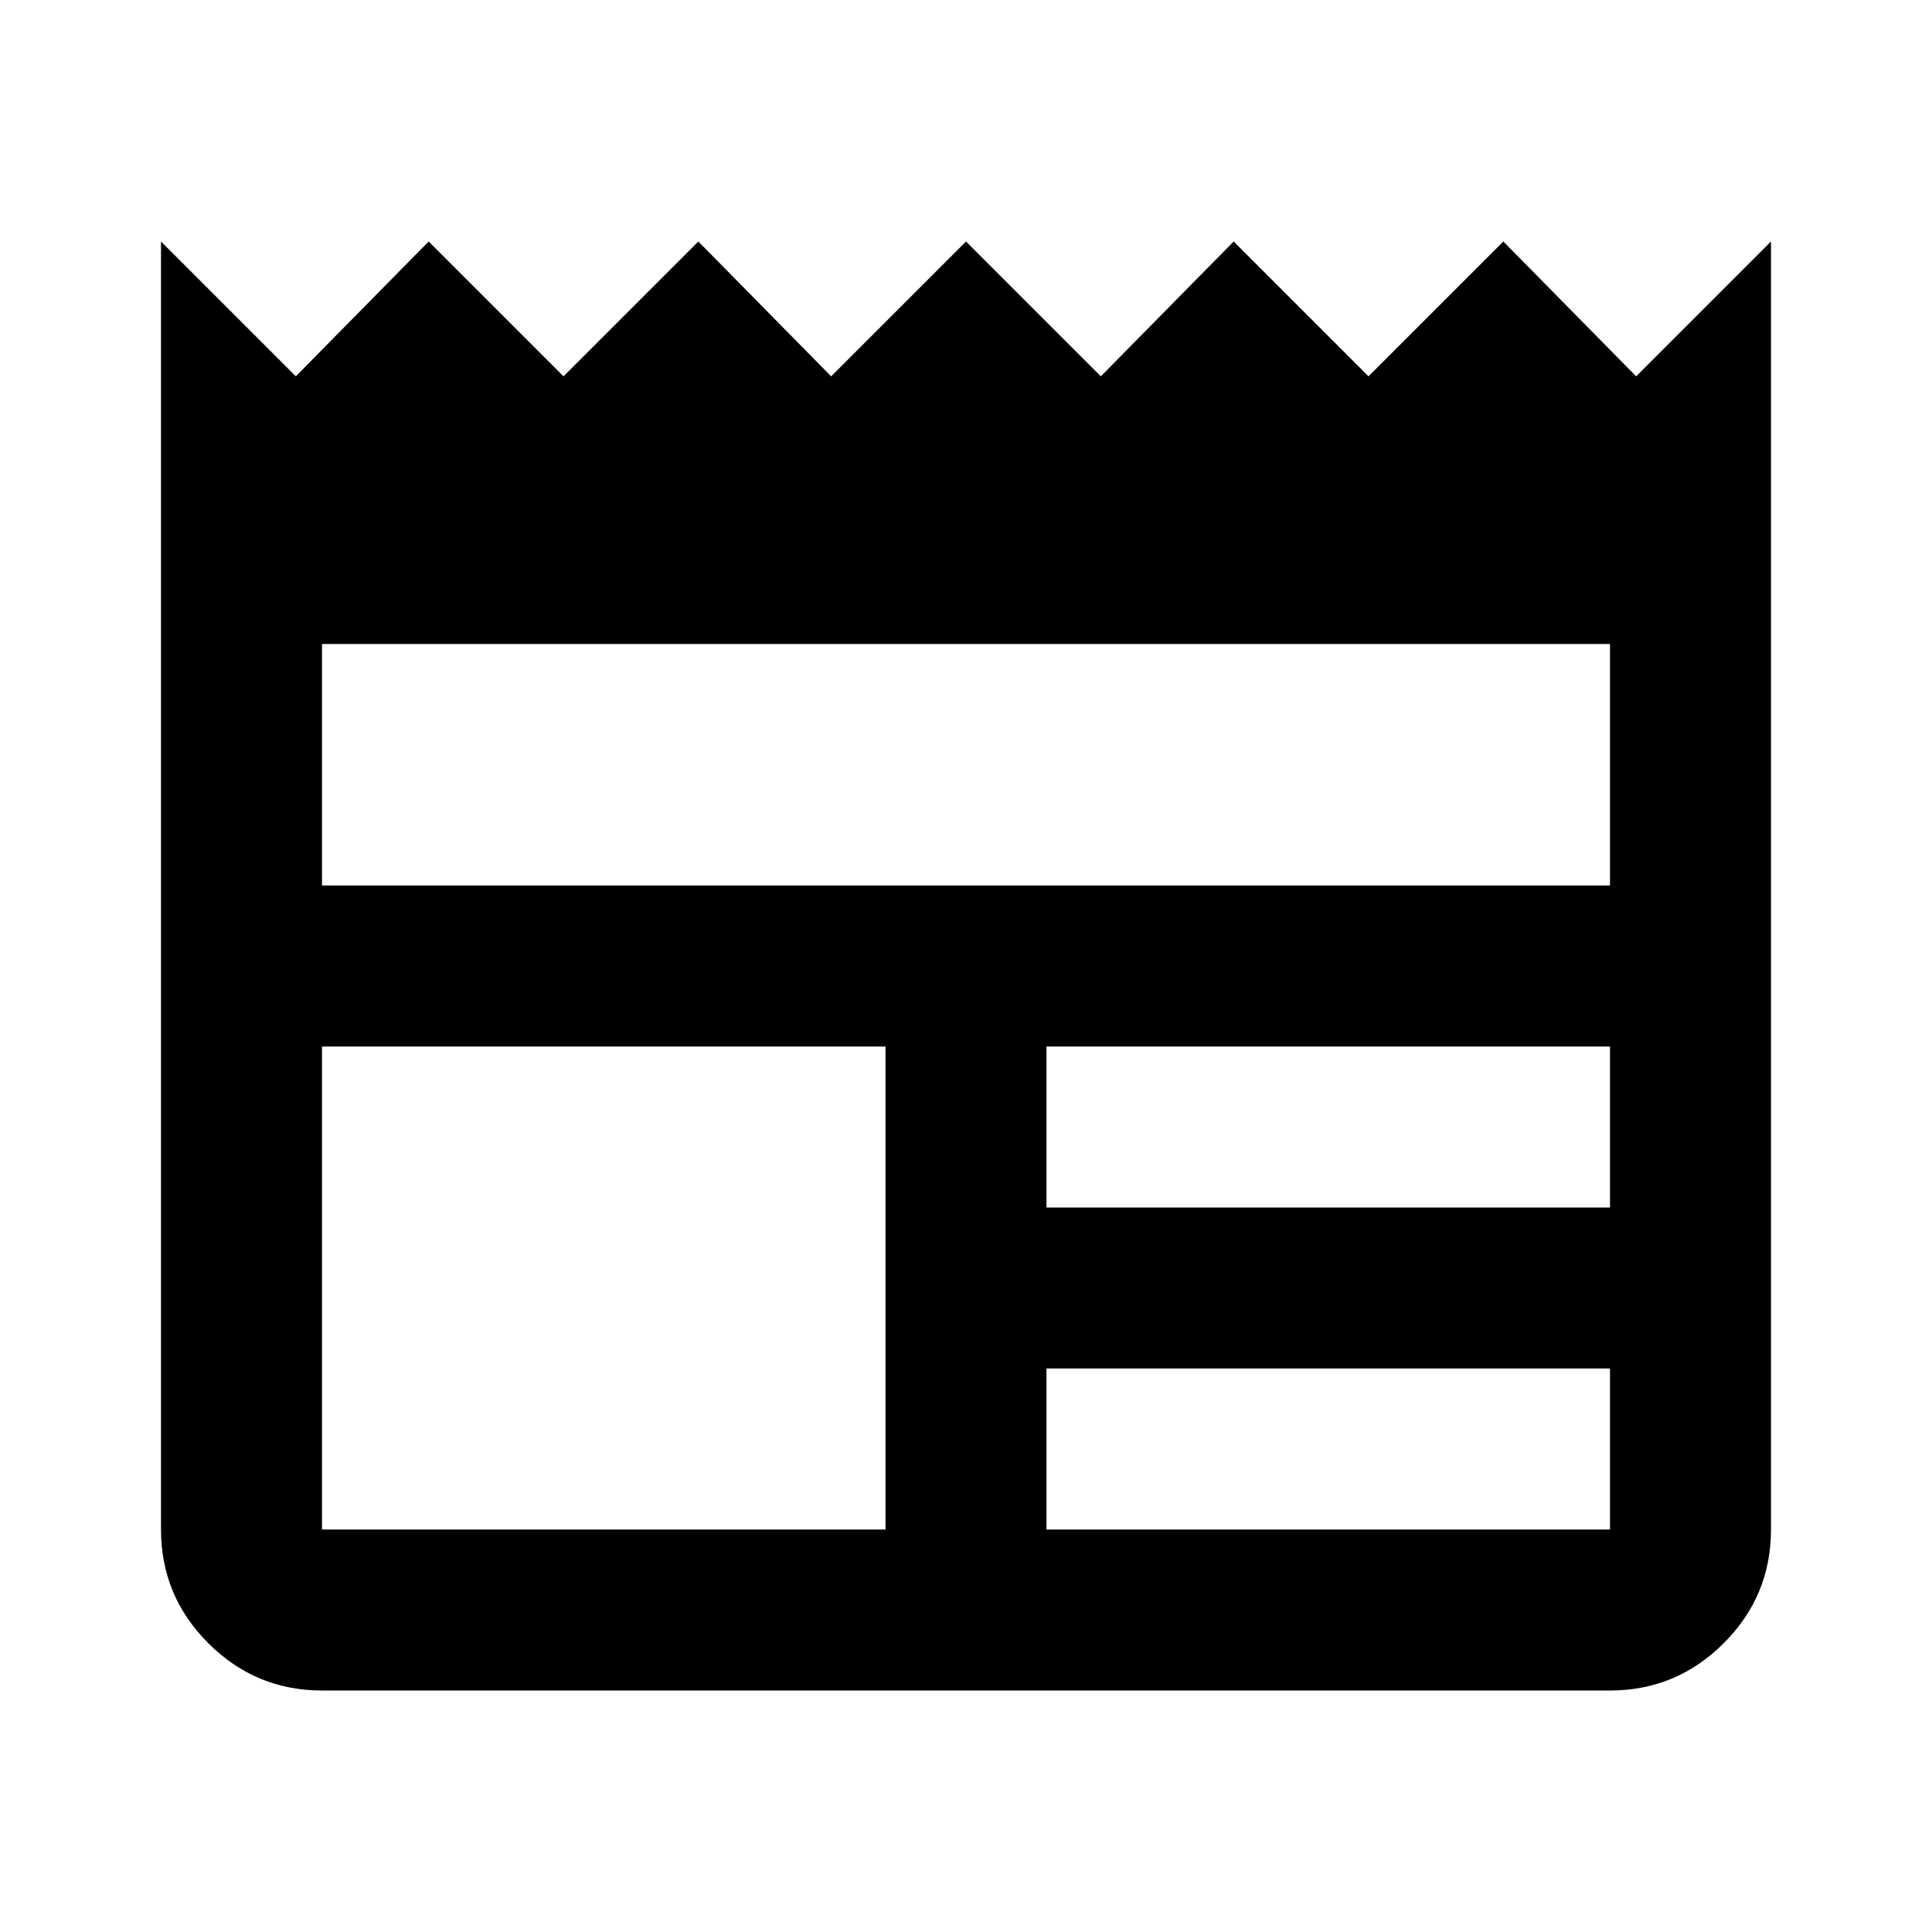
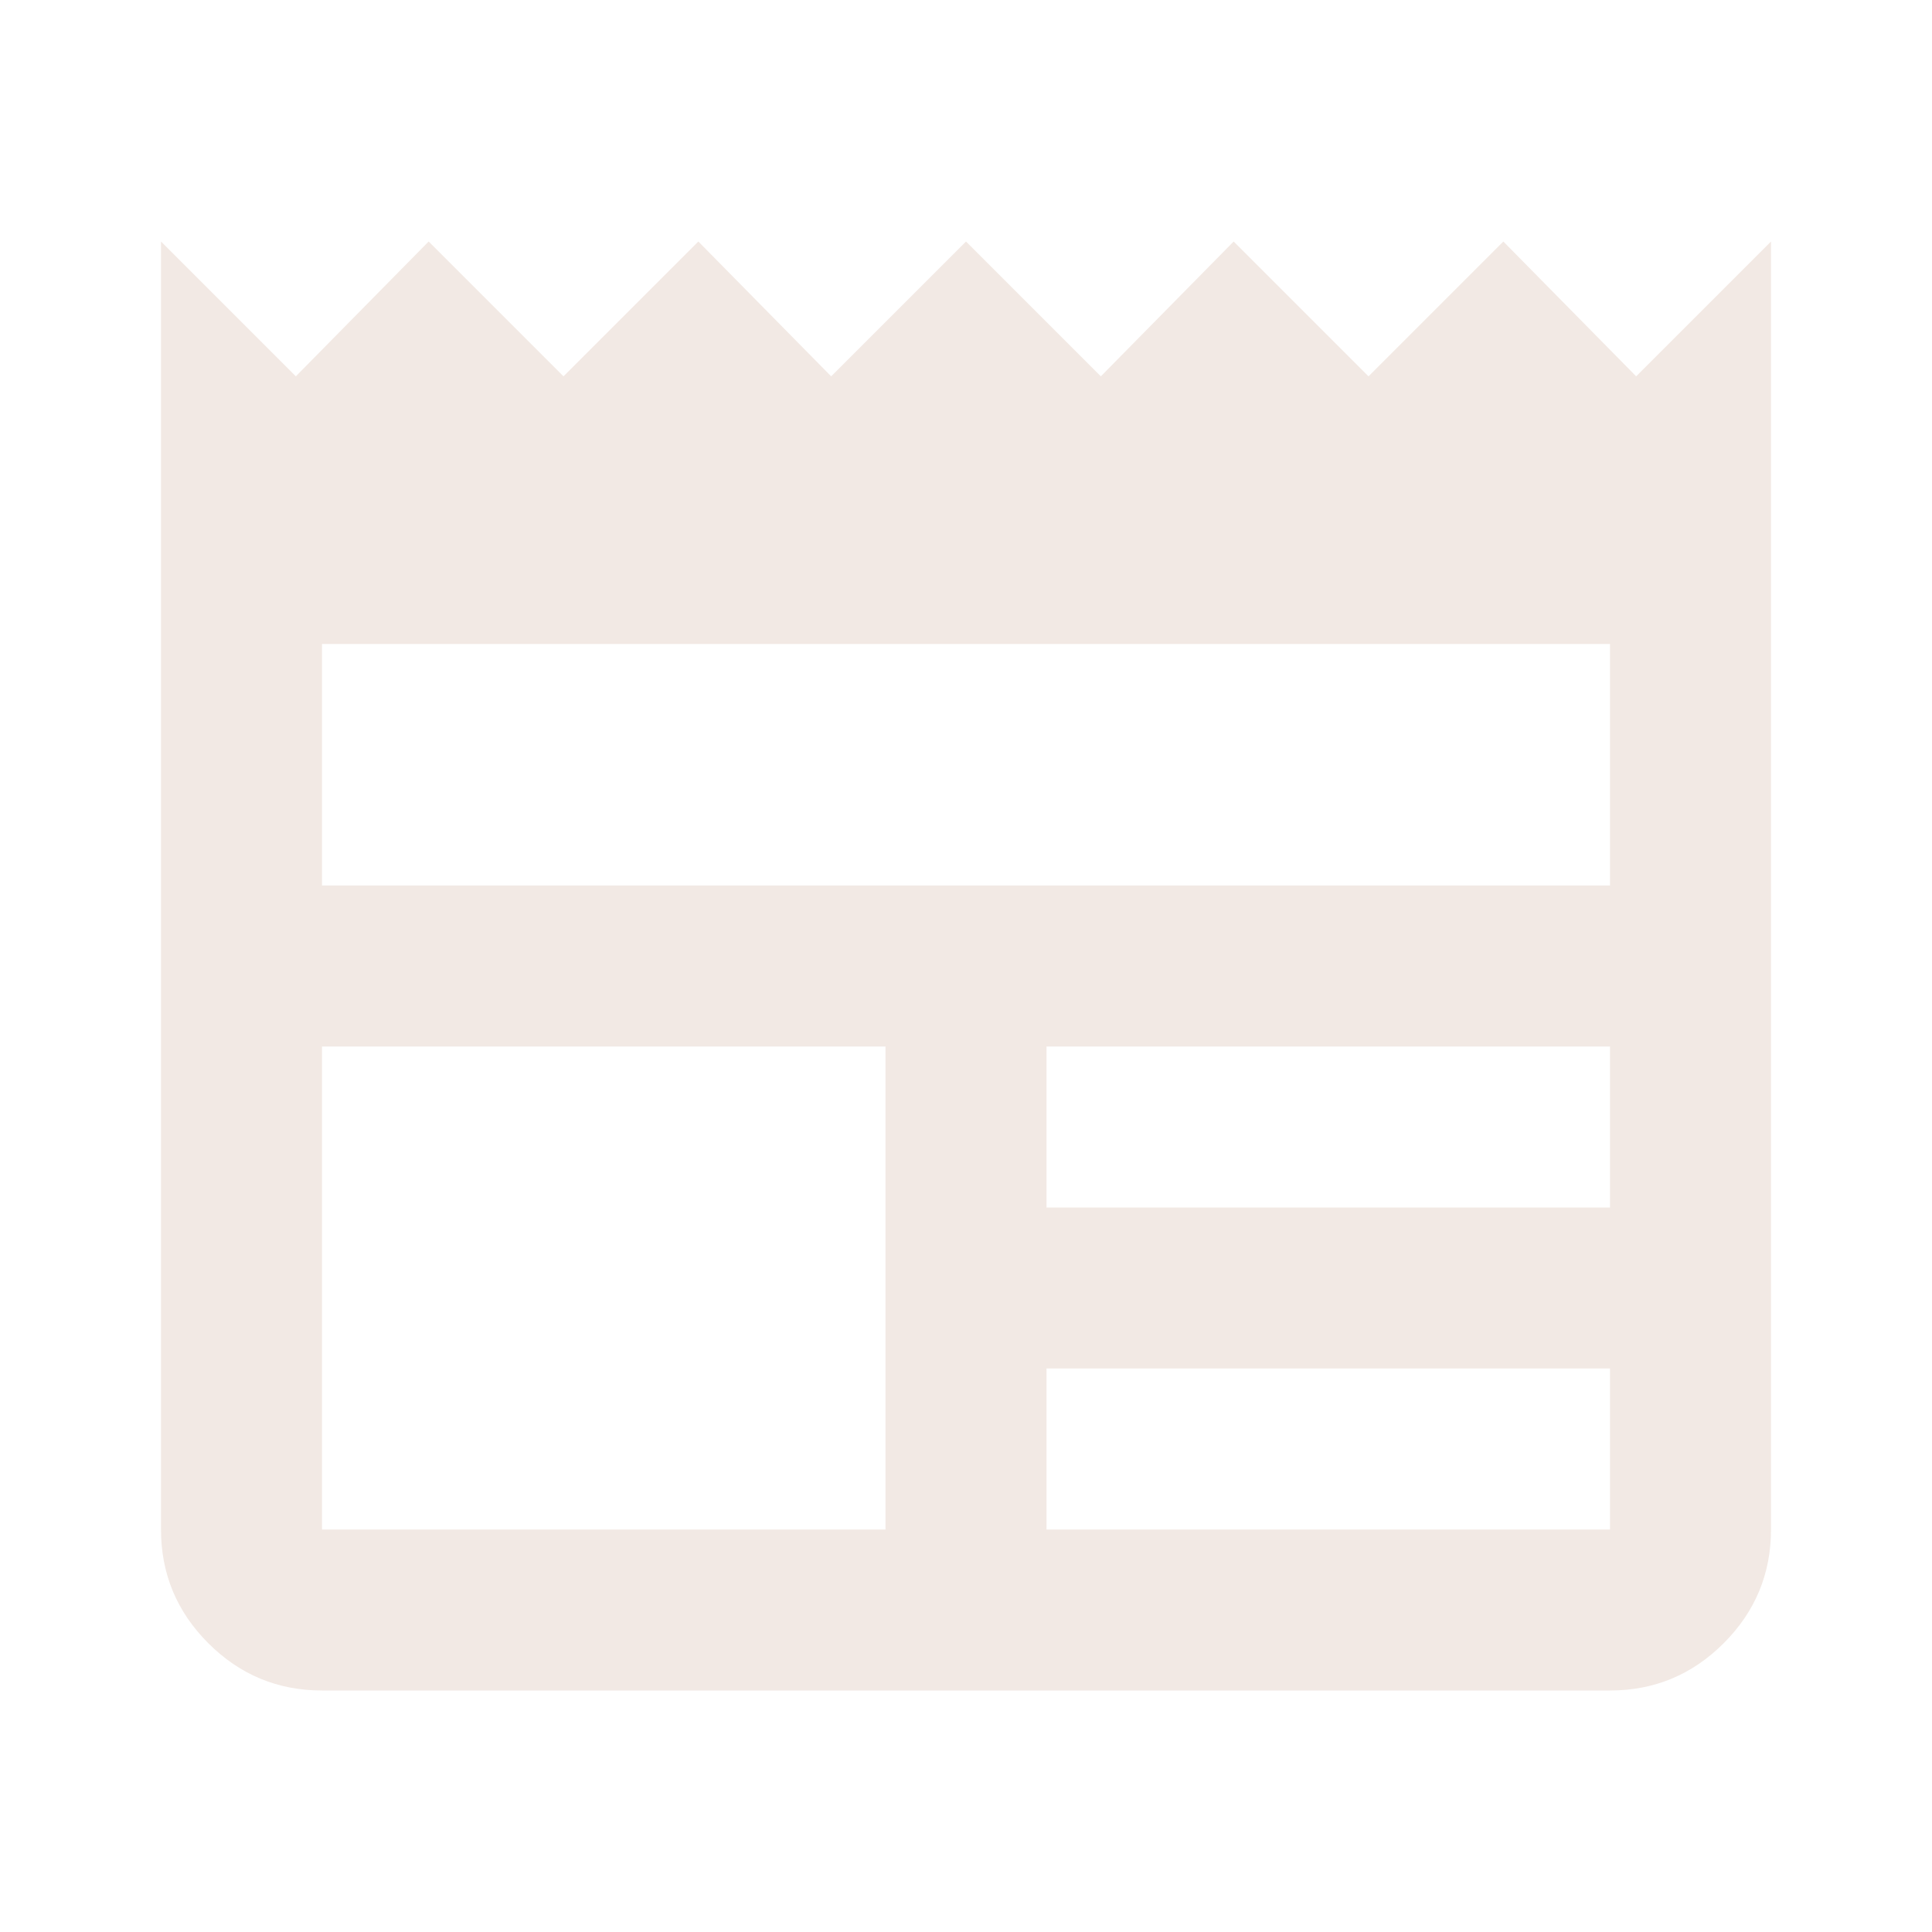
<svg xmlns="http://www.w3.org/2000/svg" height="24" viewBox="0 -960 960 960" width="24">
-   <path d="M160-120q-33 0-56.5-23.5T80-200v-640l67 67 66-67 67 67 67-67 66 67 67-67 67 67 66-67 67 67 67-67 66 67 67-67v640q0 33-23.5 56.5T800-120H160Zm0-80h280v-240H160v240Zm360 0h280v-80H520v80Zm0-160h280v-80H520v80ZM160-520h640v-120H160v120Z" />
+   <path d="M160-120q-33 0-56.5-23.5T80-200v-640l67 67 66-67 67 67 67-67 66 67 67-67 67 67 66-67 67 67 67-67 66 67 67-67v640q0 33-23.5 56.5T800-120H160Zm0-80h280v-240H160v240Zm360 0h280v-80H520v80Zm0-160h280v-80H520v80ZM160-520h640v-120H160v120Z" fill="#F2E9E4" />
</svg>
